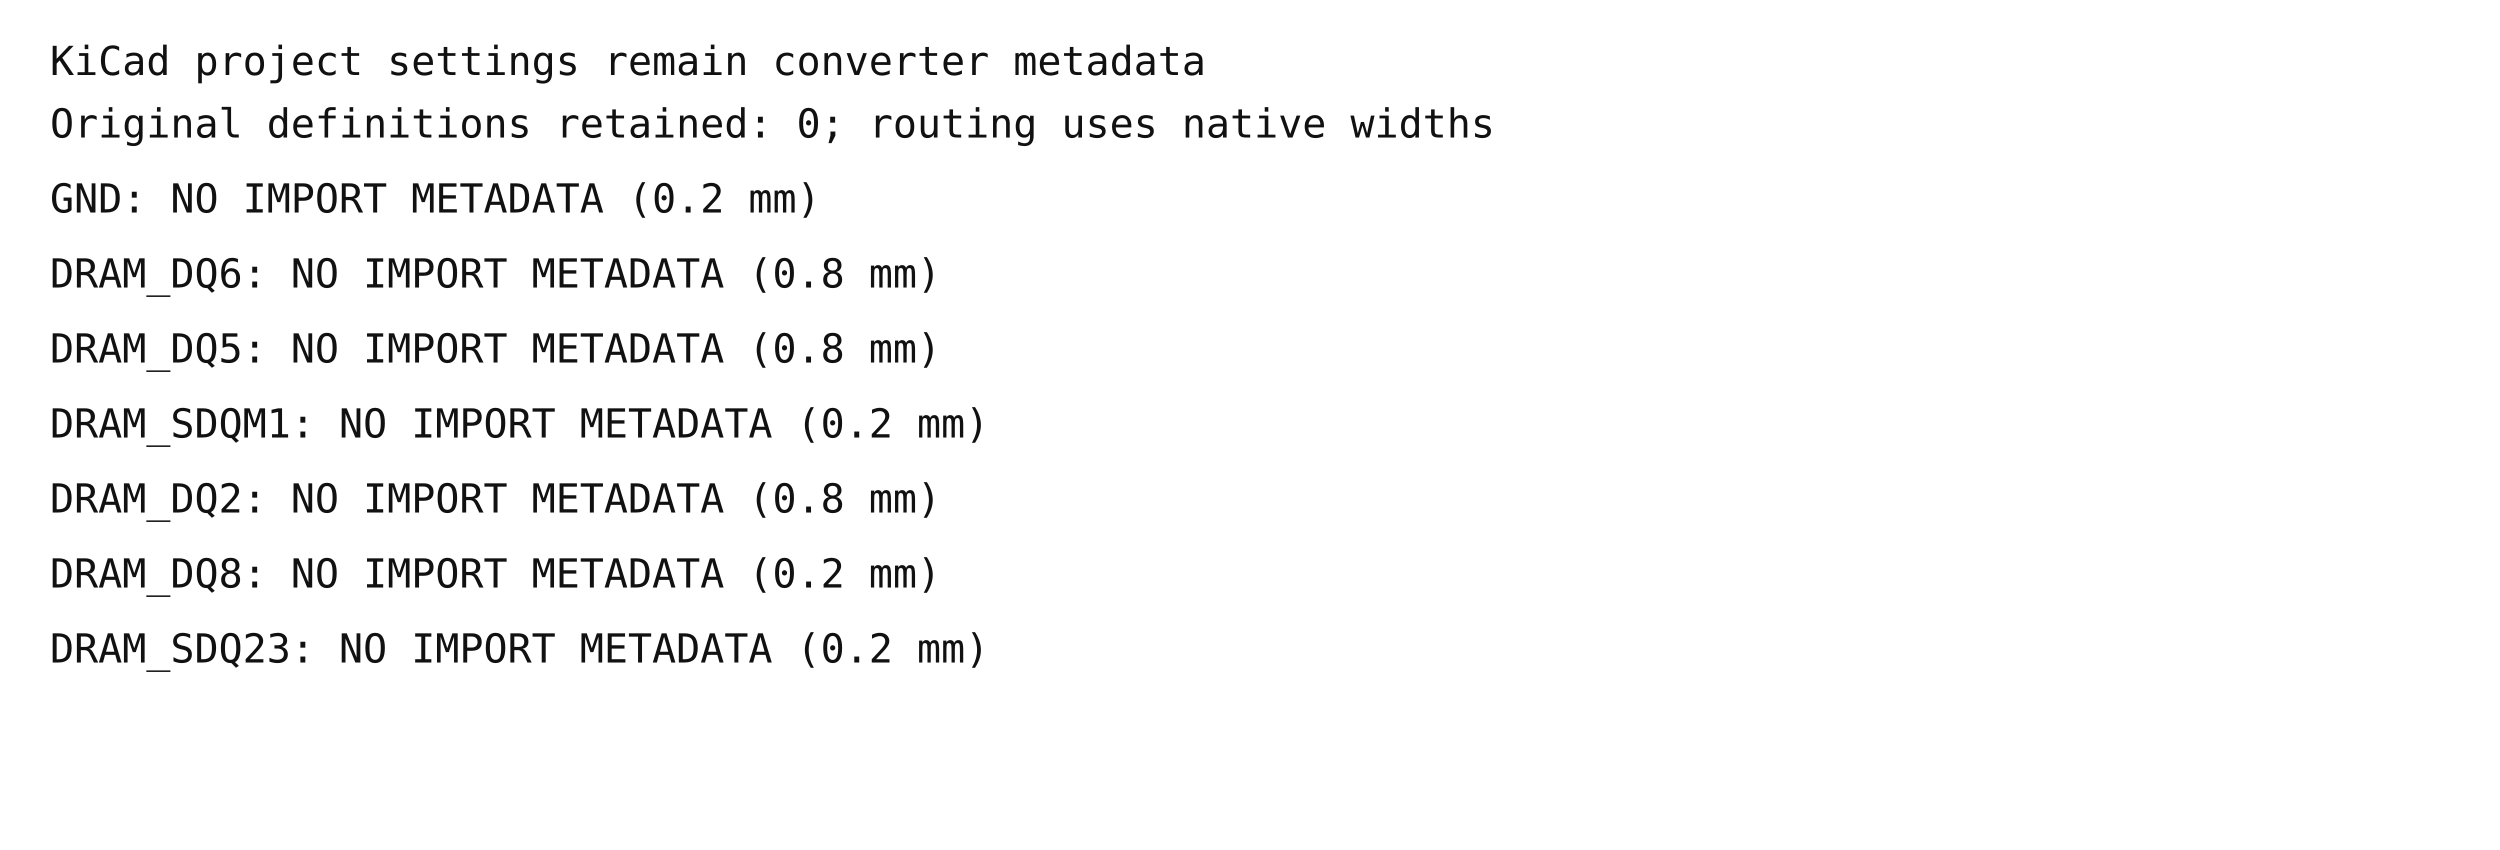
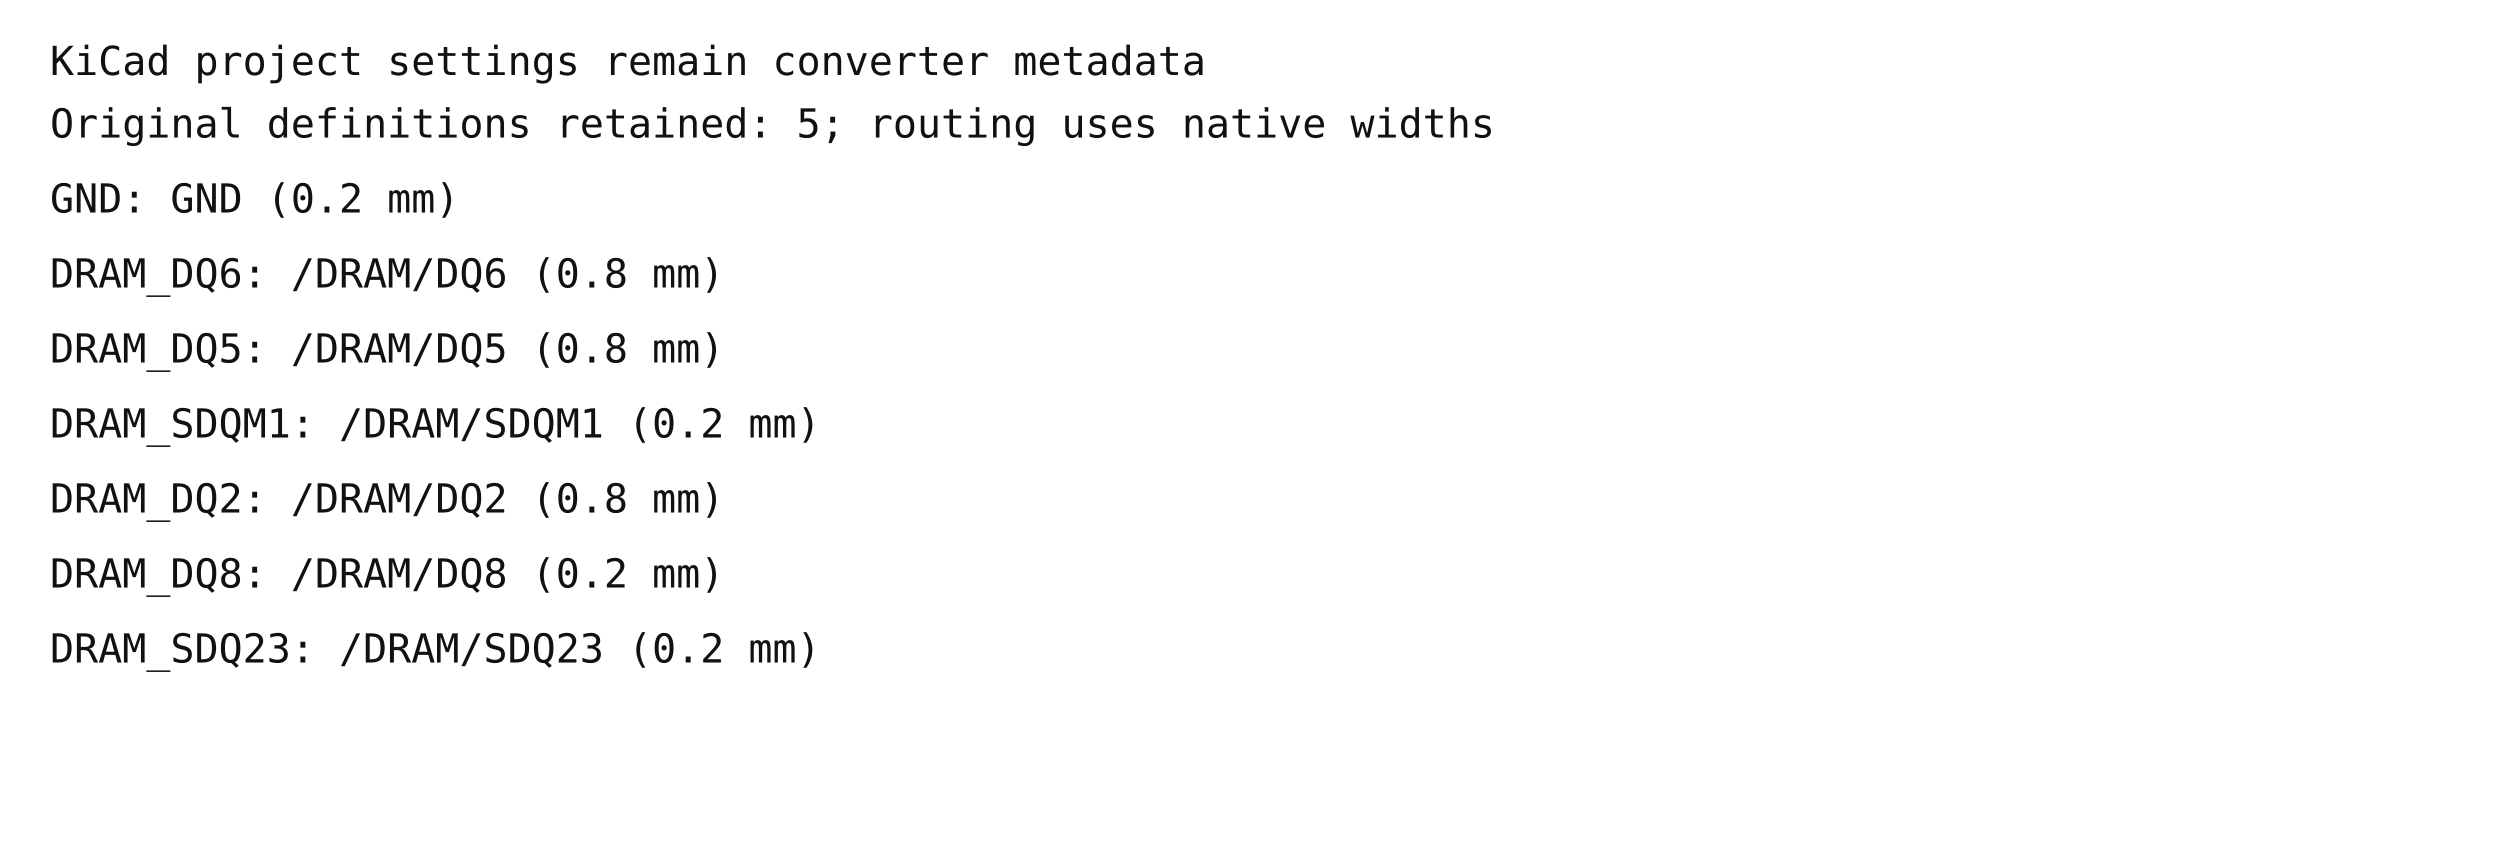
<svg xmlns="http://www.w3.org/2000/svg" width="1000" height="340">
  <rect width="100%" height="100%" fill="#fff" />
  <g font-family="monospace" font-size="16" fill="#111">
    <text x="20" y="30">KiCad project settings remain converter metadata</text>
-     <text x="20" y="55">Original definitions retained: 0; routing uses native widths</text>
-     <text x="20" y="85">GND: NO IMPORT METADATA (0.2 mm)</text>
-     <text x="20" y="115">DRAM_DQ6: NO IMPORT METADATA (0.8 mm)</text>
-     <text x="20" y="145">DRAM_DQ5: NO IMPORT METADATA (0.8 mm)</text>
-     <text x="20" y="175">DRAM_SDQM1: NO IMPORT METADATA (0.2 mm)</text>
-     <text x="20" y="205">DRAM_DQ2: NO IMPORT METADATA (0.8 mm)</text>
-     <text x="20" y="235">DRAM_DQ8: NO IMPORT METADATA (0.2 mm)</text>
-     <text x="20" y="265">DRAM_SDQ23: NO IMPORT METADATA (0.2 mm)</text>
+     <text x="20" y="55">Original definitions retained: 5; routing uses native widths</text>
+     <text x="20" y="85">GND: GND (0.2 mm)</text>
+     <text x="20" y="115">DRAM_DQ6: /DRAM/DQ6 (0.8 mm)</text>
+     <text x="20" y="145">DRAM_DQ5: /DRAM/DQ5 (0.8 mm)</text>
+     <text x="20" y="175">DRAM_SDQM1: /DRAM/SDQM1 (0.2 mm)</text>
+     <text x="20" y="205">DRAM_DQ2: /DRAM/DQ2 (0.8 mm)</text>
+     <text x="20" y="235">DRAM_DQ8: /DRAM/DQ8 (0.2 mm)</text>
+     <text x="20" y="265">DRAM_SDQ23: /DRAM/SDQ23 (0.2 mm)</text>
  </g>
</svg>
